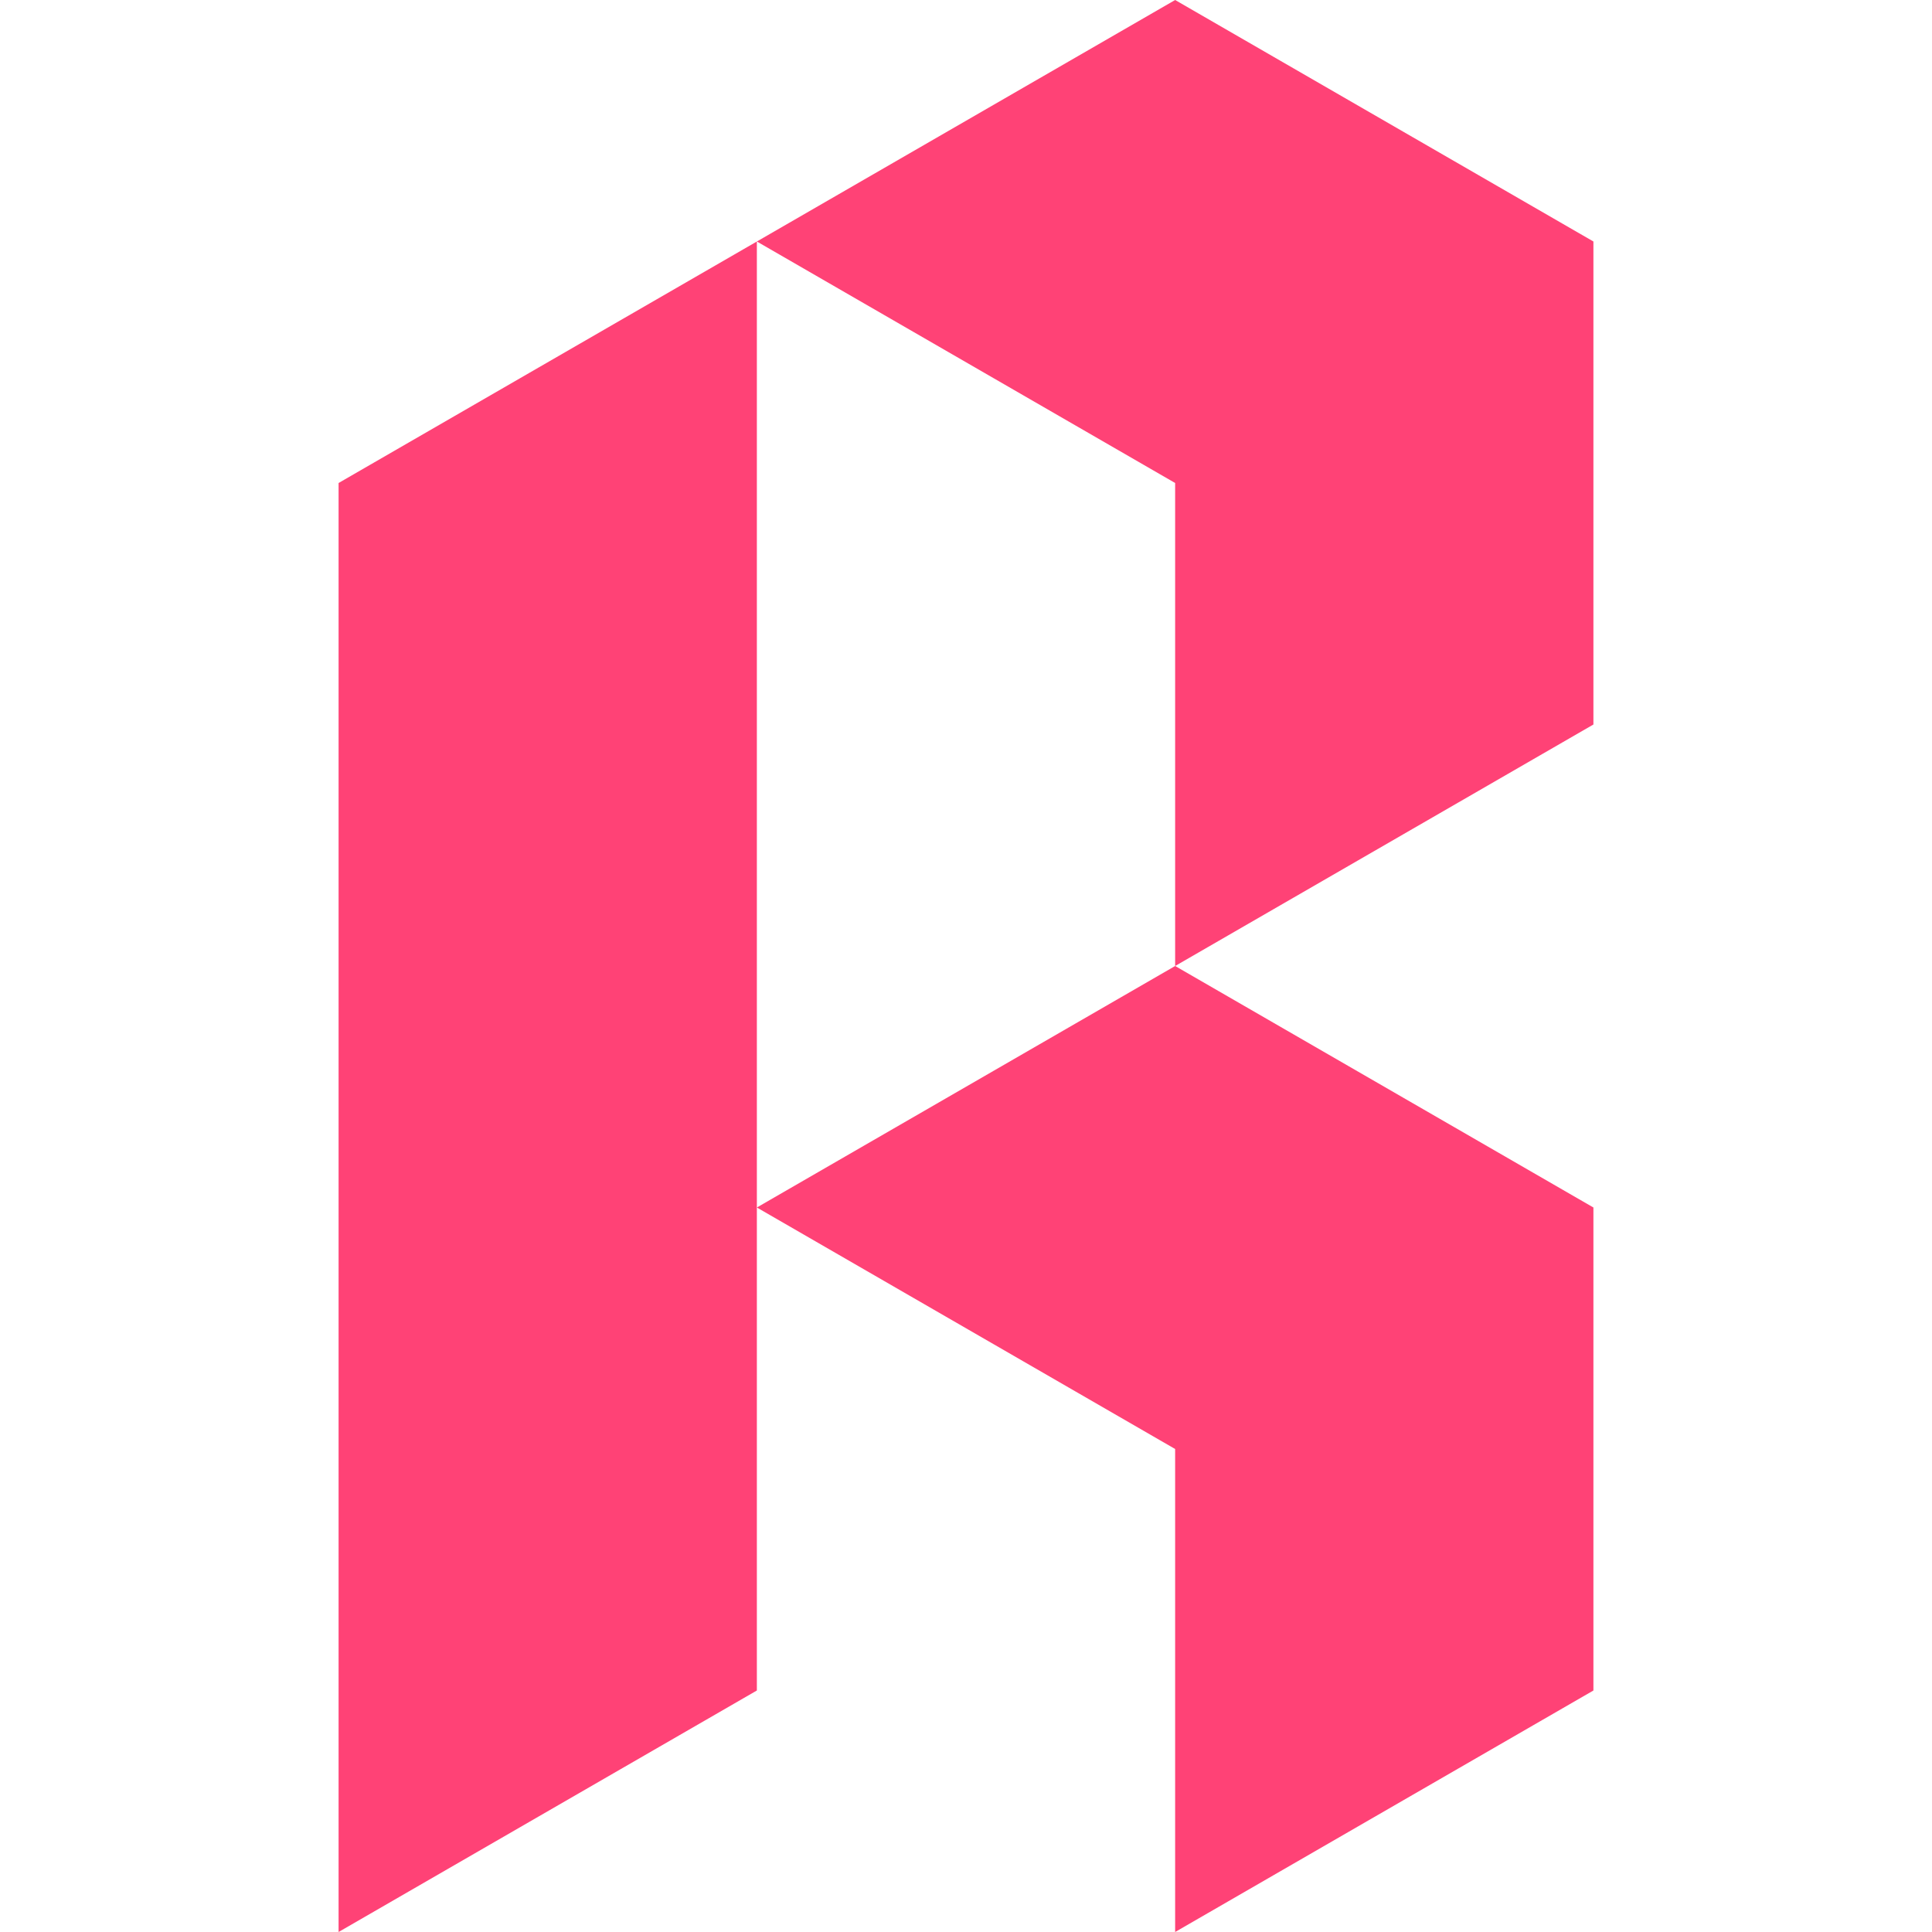
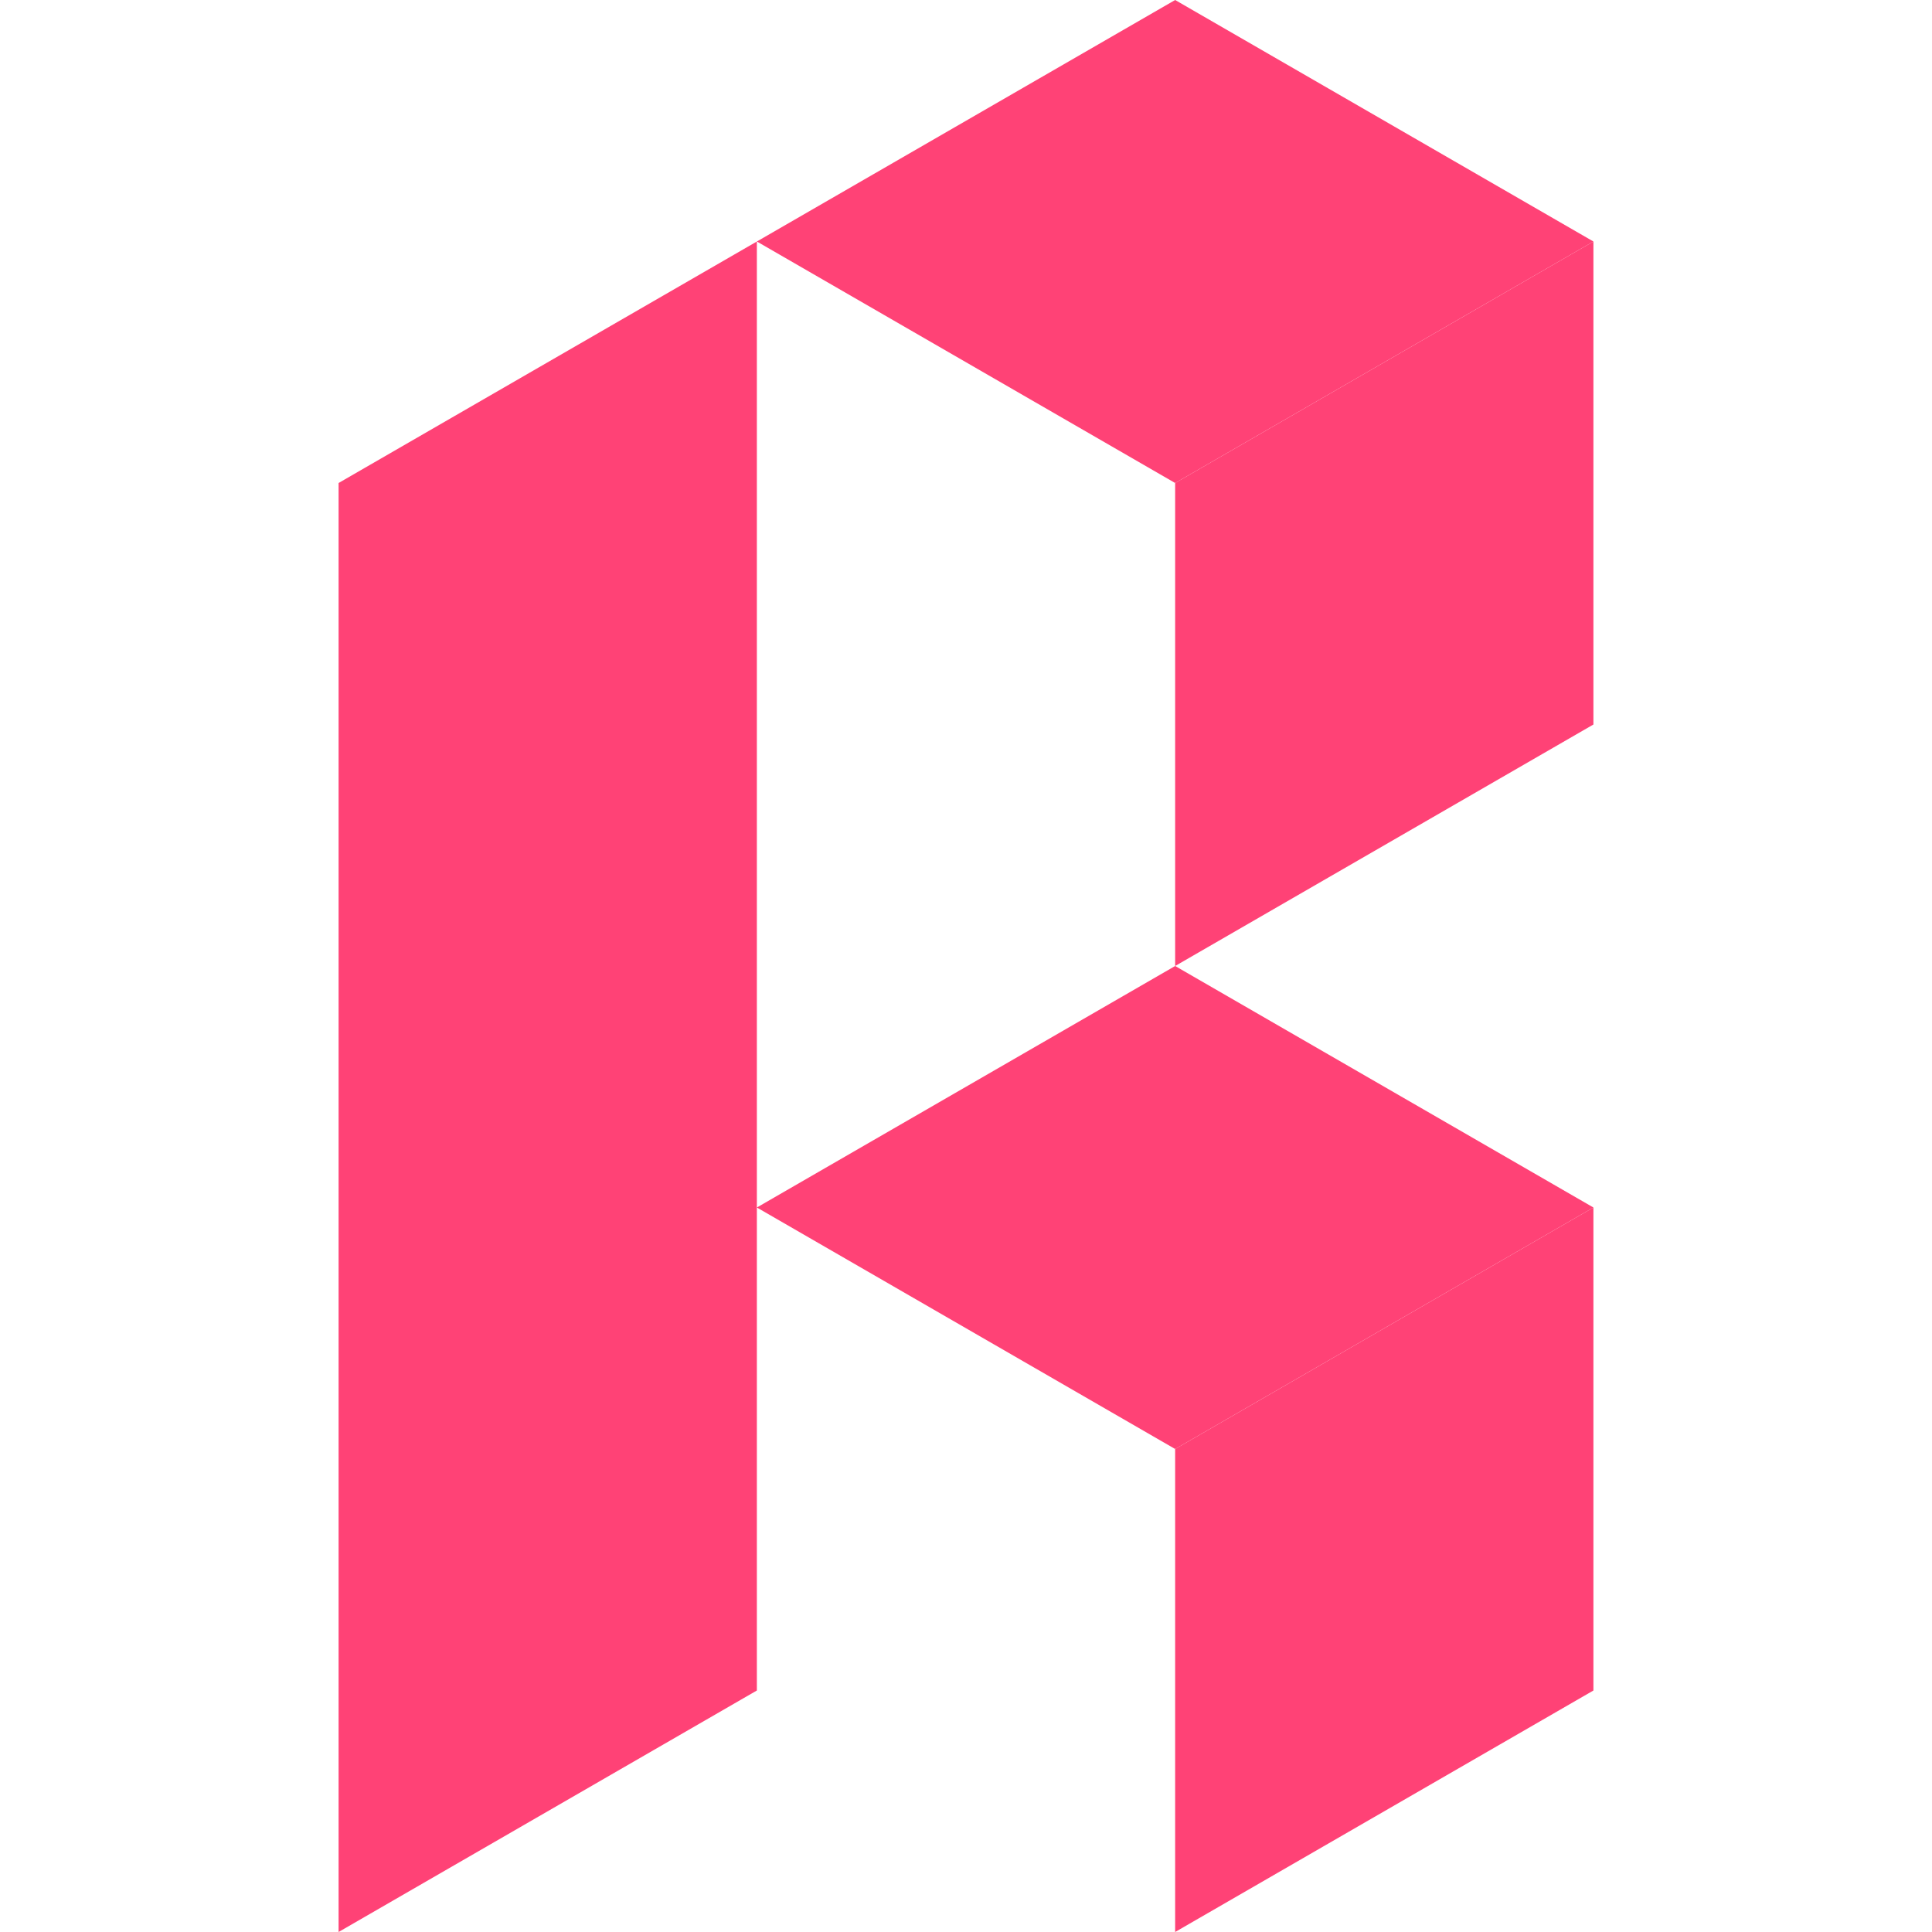
<svg xmlns="http://www.w3.org/2000/svg" viewBox="0 0 200 200">
  <defs>
-     <style>.cls-1{fill:#ff4276;}.cls-2{fill:none;}</style>
+     <style>.cls-1{fill:none;}.cls-2{fill:#ff4276;}</style>
  </defs>
  <g id="Layer_2" data-name="Layer 2">
    <g id="Layer_3" data-name="Layer 3">
-       <polygon class="cls-1" points="121.65 0 78.35 25 121.65 50 121.65 100 164.95 75 164.95 25 121.65 0" />
-       <polygon class="cls-1" points="121.65 100 78.35 125 121.65 150 121.65 200 164.95 175 164.95 125 121.65 100" />
-       <polygon class="cls-1" points="35.05 50 35.05 200 78.35 175 78.35 25 35.05 50" />
-       <rect class="cls-2" width="200" height="200" />
+       <rect class="cls-1" width="200" height="200" />
+       <polygon class="cls-2" points="164.95 25 121.65 0 78.35 25 121.65 50 164.95 25" />
+       <polygon class="cls-2" points="121.65 50 121.65 100 164.95 75 164.95 25 121.65 50" />
+       <polygon class="cls-2" points="164.95 125 121.65 100 78.35 125 121.65 150 164.95 125" />
+       <polygon class="cls-2" points="121.65 150 121.65 200 164.95 175 164.95 125 121.65 150" />
+       <polygon class="cls-2" points="35.05 50 35.05 200 78.35 175 78.35 25 35.05 50" />
    </g>
  </g>
</svg>
